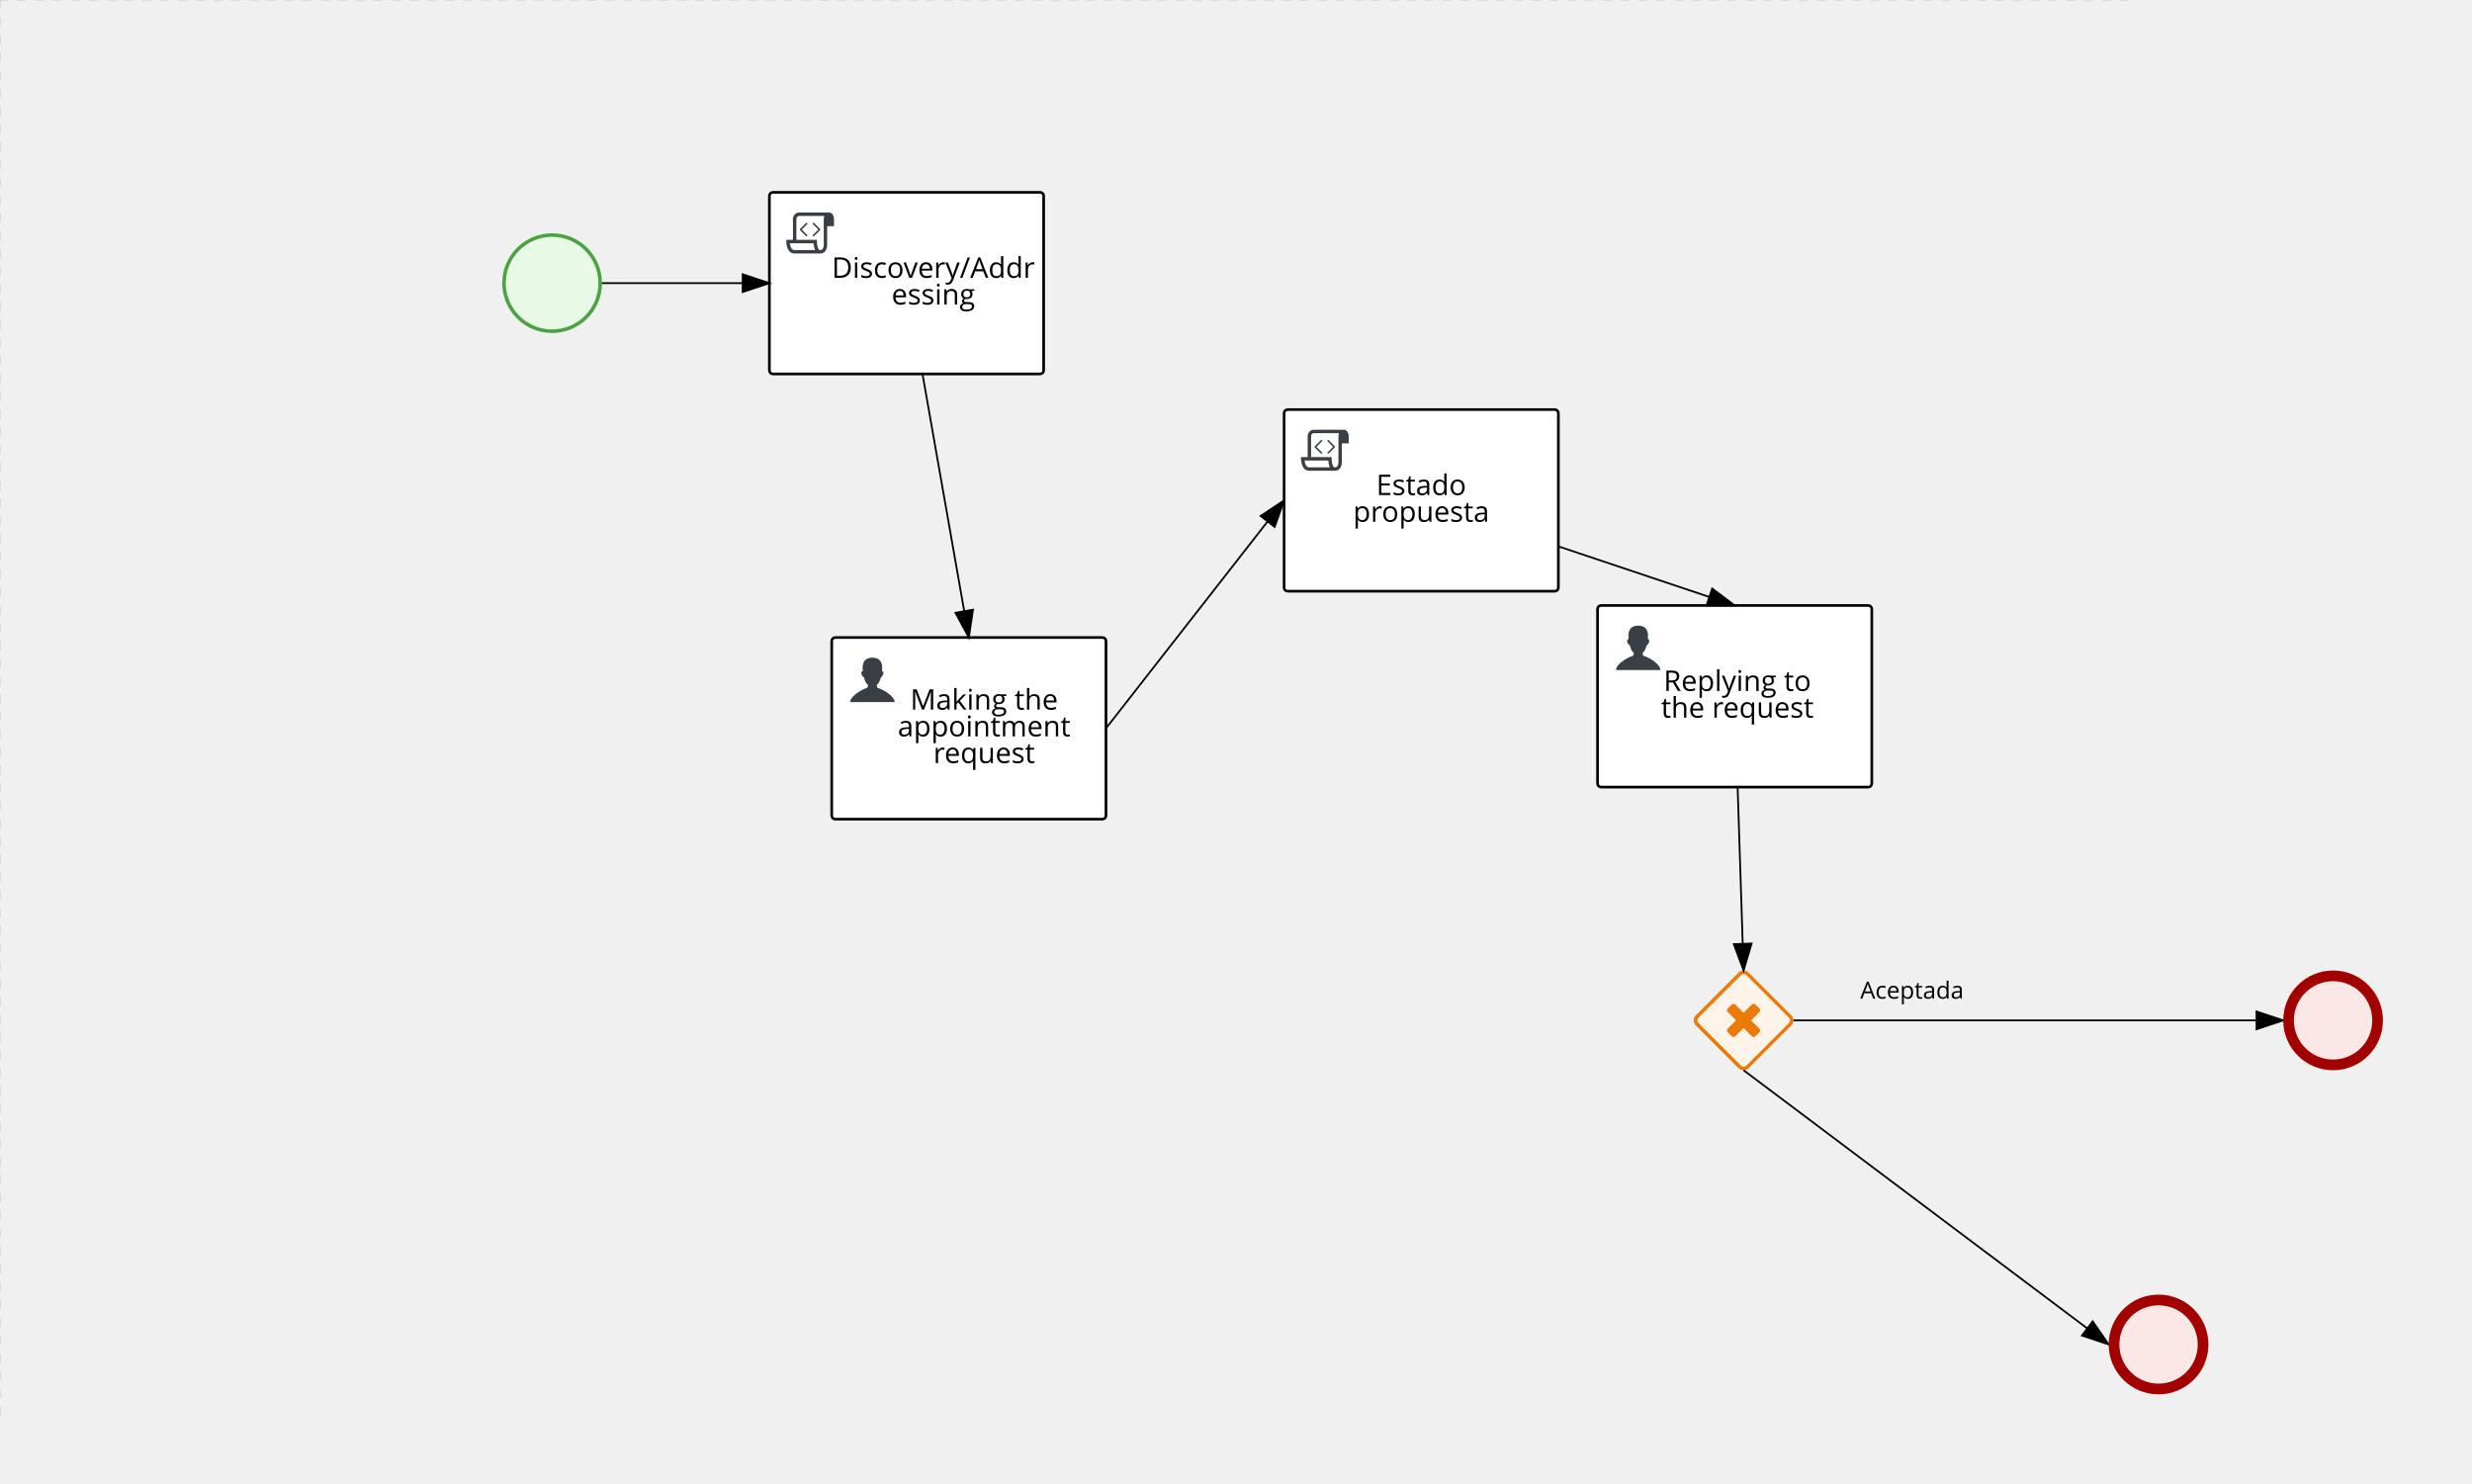
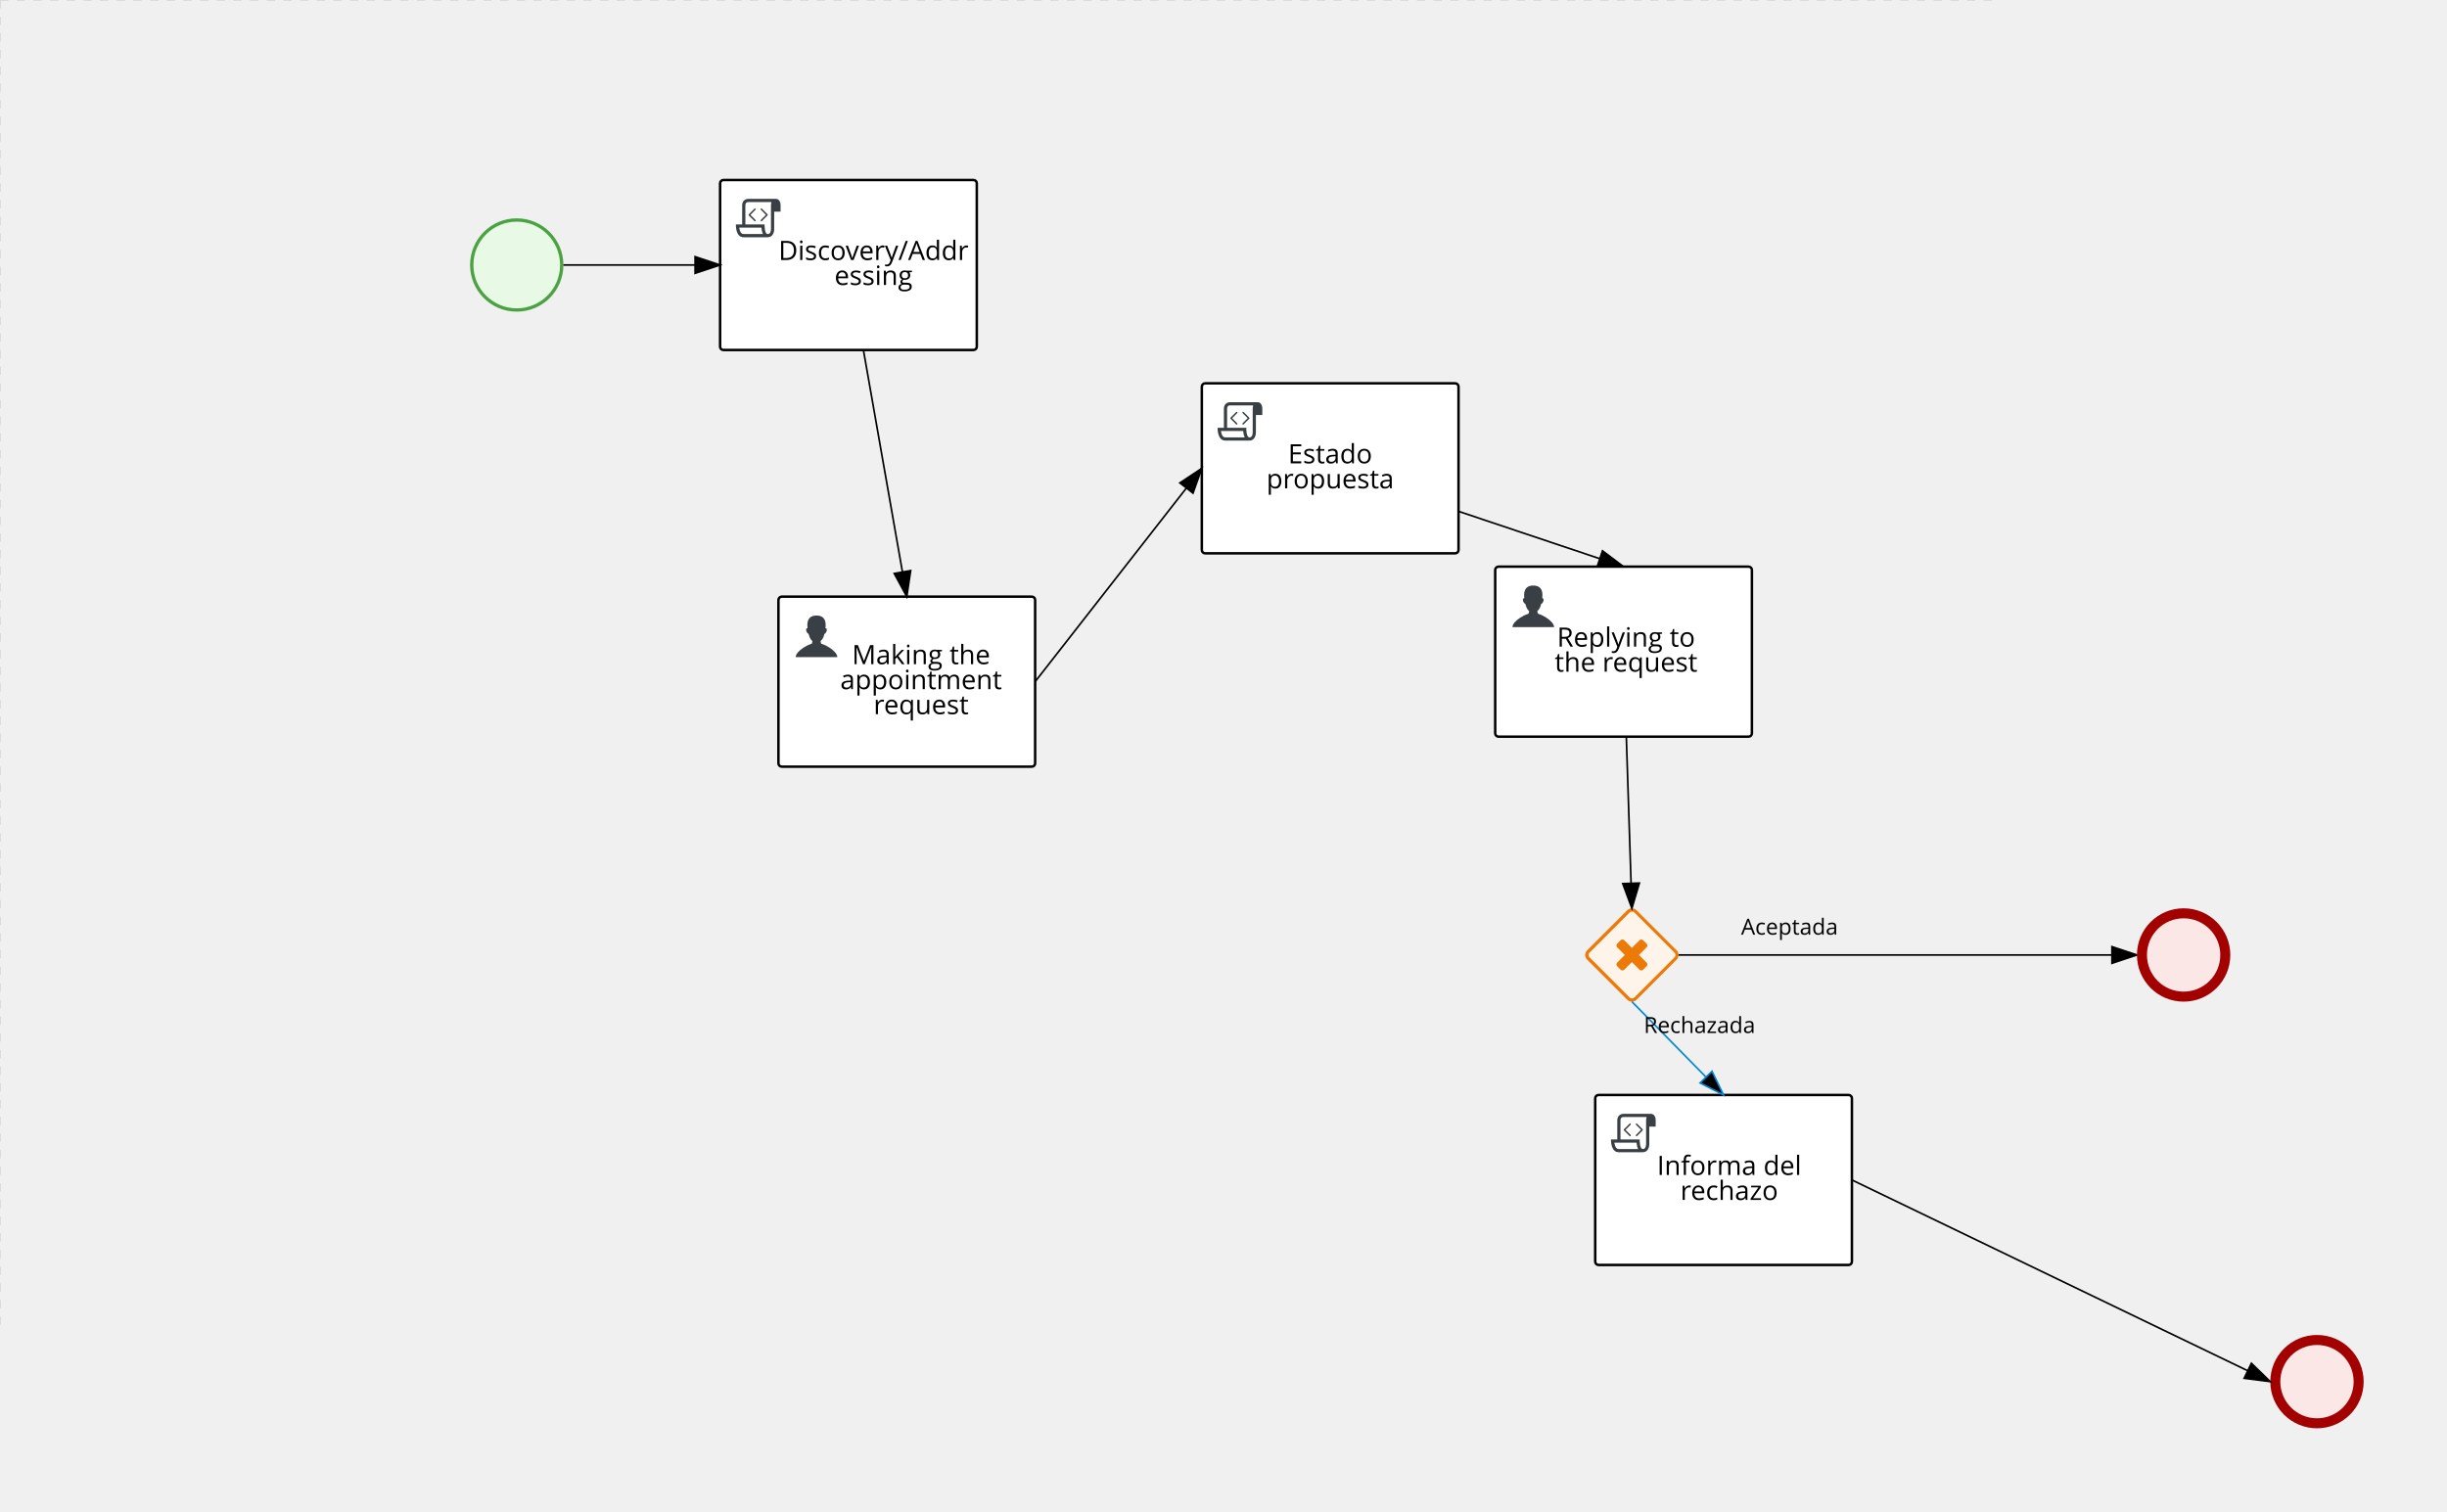
- <svg xmlns="http://www.w3.org/2000/svg" version="1.1" width="1388" height="833" viewBox="0 0 1388 833">
+ <svg xmlns="http://www.w3.org/2000/svg" version="1.1" width="1468" height="907" viewBox="0 0 1468 907">
  <defs />
  <g transform="matrix(1,0,0,1,0,0)">
    <g>
      <g>
        <g>
          <path fill="none" stroke="#d3d3d3" paint-order="fill stroke markers" d=" M 0 0 L 1200 0" stroke-miterlimit="10" stroke-opacity="0.8" stroke-dasharray="5" />
        </g>
        <g>
          <path fill="none" stroke="#d3d3d3" paint-order="fill stroke markers" d=" M 0 0 L 0 800" stroke-miterlimit="10" stroke-opacity="0.8" stroke-dasharray="5" />
        </g>
      </g>
      <g id="_40876759-2C51-41C8-91DE-8587FA0F892F" bpmn2nodeid="_40876759-2C51-41C8-91DE-8587FA0F892F" transform="matrix(1,0,0,1,432,108)">
        <g>
          <path fill="none" stroke="none" />
        </g>
        <g transform="matrix(1,0,0,1,0,0)">
          <path fill="#ffffff" stroke="none" id="_40876759-2C51-41C8-91DE-8587FA0F892F?shapeType=BACKGROUND" paint-order="stroke fill markers" d=" M 2 0 L 152 0 L 152 0 A 2 2 0 0 1 154 2 L 154 100 L 154 100 A 2 2 0 0 1 152 102 L 2 102 L 2 102 A 2 2 0 0 1 0 100 L 0 2 L 0 2 A 2 2 0 0 1 2 0 Z" />
        </g>
        <g transform="matrix(1,0,0,1,0,0)">
          <path fill="none" stroke="rgb(0,0,0)" id="_40876759-2C51-41C8-91DE-8587FA0F892F?shapeType=BORDER&amp;renderType=STROKE" paint-order="fill stroke markers" d=" M 2 0 L 152 0 L 152 0 A 2 2 0 0 1 154 2 L 154 100 L 154 100 A 2 2 0 0 1 152 102 L 2 102 L 2 102 A 2 2 0 0 1 0 100 L 0 2 L 0 2 A 2 2 0 0 1 2 0 Z" stroke-miterlimit="10" stroke-width="1.5" stroke-dasharray="" />
        </g>
        <g>
          <g transform="matrix(0.06,0,0,0.06,9.4,9.4)">
            <g transform="matrix(1,0,0,1,0,0)">
              <path fill="#393f44" stroke="none" id="_40876759-2C51-41C8-91DE-8587FA0F892F_task__A1vu__gt8k" paint-order="stroke fill markers" d=" M 0 0 M 197.3 130.2 C 194.4 127.3 189.6 127.3 186.7 130.2 L 130.2 186.7 C 127.3 189.6 127.3 194.4 130.2 197.3 L 186.7 253.8 C 188.1 255.3 190.1 256 192 256 C 193.9 256 195.9 255.3 197.3 253.7 C 200.2 250.8 200.2 246 197.3 243.1 L 146.2 192 L 197.3 140.8 C 200.2 137.9 200.2 133.1 197.3 130.2 Z" />
            </g>
            <g transform="matrix(1,0,0,1,0,0)">
              <path fill="#393f44" stroke="none" id="_40876759-2C51-41C8-91DE-8587FA0F892F_task__A1vu__eThG" paint-order="stroke fill markers" d=" M 0 0 M 261.3 130.2 C 258.4 127.3 253.6 127.3 250.7 130.2 C 247.8 133.1 247.8 137.9 250.7 140.8 L 301.8 191.9 L 250.7 243 C 247.8 245.9 247.8 250.7 250.7 253.6 C 252.1 255.3 254.1 256 256 256 C 257.9 256 259.9 255.3 261.3 253.8 L 317.8 197.3 C 320.7 194.4 320.7 189.6 317.8 186.7 L 261.3 130.2 Z" />
            </g>
            <g transform="matrix(1,0,0,1,0,0)">
              <path fill="#393f44" stroke="none" id="_40876759-2C51-41C8-91DE-8587FA0F892F_task__A1vu__e4Ve" paint-order="stroke fill markers" d=" M 0 0 M 400 32 C 400 32 152.8 32 128 32 C 62 32 64 96 64 96 L 64 288 L 1 288 C 1 288 -4 416 78 416 L 320 416 C 368 416 384 368 384 336 C 384 314.2 384 224.4 384 160 L 448 160 L 448 96 C 448 96 449 32 400 32 Z M 0 0 M 78 383.9 C 68.5 383.9 61.6 381.1 55.5 374.9 C 43.4 362.4 37.5 339.6 34.9 320 L 256.9 320 C 257.1 322.7 257.3 325.4 257.6 328.2 C 260 351.6 264.7 370.1 271.9 383.9 L 78 383.9 L 78 383.9 Z M 0 0 M 352 336 C 352 345.9 349.6 360.3 342.9 371 C 337.2 380.1 330.4 384 320 384 C 285 384 288 288 288 288 L 96 288 L 96 96 L 96 95.9 L 96 95.1 C 96 90.6 97.6 78.3 104.7 71.2 C 106.5 69.4 111.9 64 128 64 L 356.5 64 C 354.4 72.8 352.8 81.8 352.2 89.9 C 352.2 90.5 352.1 91.1 352.1 91.7 C 352.1 92 352.1 92.3 352.1 92.6 C 352 94.8 352 96 352 96 L 352 160 L 352 336 Z" />
            </g>
          </g>
        </g>
        <g transform="matrix(1,0,0,1,35,36)">
          <text fill="#000000" stroke="none" font-family="Open Sans" font-size="12pt" font-style="normal" font-weight="normal" text-decoration="normal" x="57.033" y="12" text-anchor="middle" dominant-baseline="alphabetic">Discovery/Addr</text>
          <text fill="#000000" stroke="none" font-family="Open Sans" font-size="12pt" font-style="normal" font-weight="normal" text-decoration="normal" x="57.033" y="27" text-anchor="middle" dominant-baseline="alphabetic">        essing        </text>
        </g>
      </g>
      <g id="_281B82A3-A38A-4913-8604-7D06A18196DE" bpmn2nodeid="_281B82A3-A38A-4913-8604-7D06A18196DE" transform="matrix(1,0,0,1,282,131)">
        <g>
          <path fill="none" stroke="none" />
        </g>
        <g transform="matrix(0.125,0,0,0.125,0,0)">
          <g transform="matrix(1,0,0,1,0,0)">
            <path fill="#e8fae6" stroke="none" id="_281B82A3-A38A-4913-8604-7D06A18196DE?shapeType=BACKGROUND" paint-order="stroke fill markers" d=" M 0 0 M 444 224 C 444 263.9 434.2 300.8 414.4 334.5 C 394.7 368.2 368 394.9 334.4 414.5 C 300.8 434.1 263.9 444 224 444 C 184.1 444 147.2 434.2 113.5 414.4 C 79.8 394.7 53.1 368 33.5 334.4 C 13.9 300.8 4 263.9 4 224 C 4 184.1 13.8 147.2 33.6 113.5 C 53.4 79.8 80.1 53.1 113.6 33.5 C 147.1 13.9 184.1 4 224 4 C 263.9 4 300.8 13.8 334.5 33.6 C 368.2 53.4 394.9 80.1 414.5 113.6 C 434.1 147.1 444 184.1 444 224 Z" />
          </g>
          <g>
            <g transform="matrix(1,0,0,1,0,0)">
              <g transform="matrix(1,0,0,1,0,0)">
                <path fill="rgb(74,162,65)" stroke="none" id="_281B82A3-A38A-4913-8604-7D06A18196DE?shapeType=BORDER&amp;renderType=FILL" paint-order="stroke fill markers" d=" M 0 0 M 224 0 C 100.3 0 0 100.3 0 224 C 0 347.7 100.3 448 224 448 C 347.7 448 448 347.7 448 224 C 448 100.3 347.7 0 224 0 Z M 0 0 M 224 432 C 109.1 432 16 338.9 16 224 C 16 109.1 109.1 16 224 16 C 338.9 16 432 109.1 432 224 C 432 338.9 338.9 432 224 432 Z" />
              </g>
            </g>
          </g>
        </g>
        <g transform="matrix(1,0,0,1,28,61)" />
      </g>
      <g transform="matrix(1,0,0,1,282,131)" />
      <g id="_759C481A-3B68-4253-96AD-3B109FB42F7D" bpmn2nodeid="_759C481A-3B68-4253-96AD-3B109FB42F7D">
        <g>
          <path fill="none" stroke="rgb(0,0,0)" paint-order="fill stroke markers" d=" M 338 159 L 417 159" stroke-miterlimit="10" stroke-dasharray="" />
        </g>
        <g transform="matrix(1,0,0,1,338,159)" />
        <g transform="matrix(6.123233995736766e-17,1,-1,6.123233995736766e-17,432,154)">
          <path fill="rgb(0,0,0)" stroke="rgb(0,0,0)" paint-order="fill stroke markers" d=" M 10 15 L 0 15 L 5 0 Z" stroke-miterlimit="10" stroke-dasharray="" />
        </g>
        <g transform="matrix(1,0,0,1,338,149)" />
      </g>
      <g transform="matrix(1,0,0,1,432,108)" />
      <g id="_44C17A64-D2BF-46A6-8AD4-587A98A0C904" bpmn2nodeid="_44C17A64-D2BF-46A6-8AD4-587A98A0C904" transform="matrix(1,0,0,1,897,340)">
        <g>
          <path fill="none" stroke="none" />
        </g>
        <g transform="matrix(1,0,0,1,0,0)">
          <path fill="#ffffff" stroke="none" id="_44C17A64-D2BF-46A6-8AD4-587A98A0C904?shapeType=BACKGROUND" paint-order="stroke fill markers" d=" M 2 0 L 152 0 L 152 0 A 2 2 0 0 1 154 2 L 154 100 L 154 100 A 2 2 0 0 1 152 102 L 2 102 L 2 102 A 2 2 0 0 1 0 100 L 0 2 L 0 2 A 2 2 0 0 1 2 0 Z" />
        </g>
        <g transform="matrix(1,0,0,1,0,0)">
          <path fill="none" stroke="rgb(0,0,0)" id="_44C17A64-D2BF-46A6-8AD4-587A98A0C904?shapeType=BORDER&amp;renderType=STROKE" paint-order="fill stroke markers" d=" M 2 0 L 152 0 L 152 0 A 2 2 0 0 1 154 2 L 154 100 L 154 100 A 2 2 0 0 1 152 102 L 2 102 L 2 102 A 2 2 0 0 1 0 100 L 0 2 L 0 2 A 2 2 0 0 1 2 0 Z" stroke-miterlimit="10" stroke-width="1.5" stroke-dasharray="" />
        </g>
        <g>
          <g transform="matrix(0.06,0,0,0.06,9.4,9.4)">
            <g transform="matrix(1,0,0,1,0,0)">
              <path fill="#393f44" stroke="none" id="_44C17A64-D2BF-46A6-8AD4-587A98A0C904_task__GyKt__MjBj" paint-order="stroke fill markers" d=" M 0 0 M 16 445.21 C 16 440.869 18.784 431.129 22.001 424.217 C 35.768 394.64 77.283 359.28 129 333.084 C 144.516 325.224 157.347 319.964 167.807 317.174 C 171.932 316.074 175.729 314.414 176.525 313.363 C 178.894 310.234 180.914 302.908 181.727 294.5 L 182.5 286.5 L 178.507 283.455 C 166.303 274.146 154.284 251.678 148.04 226.5 C 145.611 216.707 145.056 215.462 142.984 215.158 C 141.703 214.97 138.083 212.243 134.939 209.099 C 123.233 197.393 116.891 177.376 121.44 166.49 C 123.002 162.751 128.155 159.01 131.75 159.004 C 134.448 159 134.471 158.603 132.914 138.788 C 130.927 113.496 134.279 92.265 143.132 74.076 C 152.232 55.38 167.569 42.882 189.049 36.66 C 210.203 30.532 237.797 30.532 258.951 36.66 C 300.042 48.563 318.958 83.806 314.955 141 C 314.32 150.075 313.624 157.788 313.409 158.14 C 313.194 158.493 314.575 159.073 316.479 159.43 C 328.929 161.766 330.986 177.018 321.496 196.621 C 316.903 206.109 309.357 214.508 304.817 215.185 C 303.023 215.453 302.293 217.146 299.943 226.5 C 296.659 239.567 294.474 245.305 287.948 257.995 C 282.491 268.606 273.035 281.109 268.108 284.229 L 264.871 286.278 L 265.518 292.889 C 266.345 301.33 268.639 309.871 270.877 312.837 C 272.067 314.415 275.002 315.79 280.063 317.139 C 291.069 320.075 303.617 325.274 321 334.102 C 369.815 358.891 410.848 393.758 425.032 422.5 C 429.07 430.682 432 440.232 432 445.21 L 432 448 L 224 448 L 16 448 L 16 445.21 Z" />
            </g>
          </g>
        </g>
        <g transform="matrix(1,0,0,1,4.04,13.68)">
          <g transform="matrix(0.04,0,0,0.04,63.36,69.12)">
            <g transform="matrix(1,0,0,1,0,0)">
              <path fill="none" stroke="none" />
            </g>
            <g transform="matrix(1,0,0,1,0,0)">
              <path fill="none" stroke="none" />
            </g>
          </g>
        </g>
        <g transform="matrix(1,0,0,1,35,36)">
          <text fill="#000000" stroke="none" font-family="Open Sans" font-size="12pt" font-style="normal" font-weight="normal" text-decoration="normal" x="43.517" y="12" text-anchor="middle" dominant-baseline="alphabetic">Replying to </text>
          <text fill="#000000" stroke="none" font-family="Open Sans" font-size="12pt" font-style="normal" font-weight="normal" text-decoration="normal" x="43.517" y="27" text-anchor="middle" dominant-baseline="alphabetic">the request</text>
        </g>
      </g>
      <g transform="matrix(1,0,0,1,897,340)" />
      <g id="_498C68AD-519D-4638-A19D-1B87CA6771FC" bpmn2nodeid="_498C68AD-519D-4638-A19D-1B87CA6771FC" transform="matrix(1,0,0,1,951,545)">
        <g>
          <path fill="none" stroke="none" />
        </g>
        <g transform="matrix(0.125,0,0,0.125,0,0)">
          <g transform="matrix(1,0,0,1,0,0)">
            <path fill="#fef4ea" stroke="none" id="_498C68AD-519D-4638-A19D-1B87CA6771FC?shapeType=BACKGROUND" paint-order="stroke fill markers" d=" M 0 0 M 224.4 4.3 C 216.4 4.3 208.4 7.3 202.3 13.4 L 13.5 202.2 C 1.3 214.4 1.3 234.2 13.5 246.4 L 202.2 435.1 C 208.3 441.2 216.4 444.2 224.3 444.2 C 232.2 444.2 240.3 441.2 246.4 435.1 L 435.1 246.4 C 447.3 234.2 447.3 214.4 435.1 202.2 L 246.5 13.4 C 240.4 7.3 232.4 4.3 224.4 4.3 L 224.4 4.3 Z" />
          </g>
          <g>
            <g transform="matrix(1,0,0,1,0,0)">
              <g transform="matrix(1,0,0,1,0,0)">
                <path fill="rgb(236,122,8)" stroke="none" id="_498C68AD-519D-4638-A19D-1B87CA6771FC?shapeType=BORDER&amp;renderType=FILL" paint-order="stroke fill markers" d=" M 0 0 M 20.8 212.7 L 213.3 20.2 C 219.6 13.9 229.7 13.9 235.9 20.2 L 428.4 212.7 C 434.7 219 434.7 229.1 428.4 235.3 L 235.9 427.8 C 229.6 434.1 219.5 434.1 213.3 427.8 L 20.8 235.3 C 14.5 229.1 14.5 218.9 20.8 212.7 L 20.8 212.7 Z M 0 0 M 0 224 C 0 232.1 3.1 240.3 9.3 246.5 L 201.5 438.7 C 213.9 451.1 234.1 451.1 246.5 438.7 L 438.7 246.5 C 444.9 240.3 448 232.1 448 224 C 448 215.9 444.9 207.7 438.7 201.5 L 246.5 9.3 C 234.1 -3.1 213.9 -3.1 201.5 9.3 L 9.3 201.5 C 3.1 207.7 0 215.9 0 224 L 0 224 Z" />
              </g>
            </g>
          </g>
          <g>
            <g transform="matrix(1,0,0,1,0,0)">
              <g transform="matrix(1,0,0,1,0,0)">
                <path fill="#ec7a08" stroke="none" id="_498C68AD-519D-4638-A19D-1B87CA6771FC_exclusive" paint-order="stroke fill markers" d=" M 0 0 M 298.2 269.2 C 298.2 272.6 297.1 275.3 294.7 277.7 L 277.7 294.7 C 275.3 297.1 272.6 298.2 269.2 298.2 C 265.8 298.2 263.1 297.1 260.7 294.7 L 224 258 L 187.2 294.8 C 184.8 297.2 182.1 298.3 178.7 298.3 C 175.3 298.3 172.6 297.2 170.2 294.8 L 153.2 277.8 C 150.8 275.4 149.7 272.7 149.7 269.3 C 149.7 265.9 150.8 263.2 153.2 260.8 L 190 224 L 153.2 187.2 C 150.8 184.8 149.7 182 149.7 178.7 C 149.7 175.3 150.8 172.5 153.2 170.2 L 170.2 153.2 C 172.6 150.8 175.3 149.7 178.7 149.7 C 182.1 149.7 184.8 150.8 187.2 153.2 L 224 190 L 260.8 153.2 C 263.2 150.8 265.9 149.7 269.3 149.7 C 272.7 149.7 275.4 150.8 277.8 153.2 L 294.8 170.2 C 297.2 172.5 298.3 175.3 298.3 178.7 C 298.3 182 297.2 184.8 294.8 187.2 L 258 224 L 294.8 260.8 C 297.1 263.1 298.2 265.9 298.2 269.2 Z" />
              </g>
            </g>
          </g>
        </g>
        <g transform="matrix(1,0,0,1,28,61)" />
      </g>
      <g transform="matrix(1,0,0,1,951,545)" />
      <g id="_7BC58B9B-B919-405C-B5CE-032796BAAA68" bpmn2nodeid="_7BC58B9B-B919-405C-B5CE-032796BAAA68">
        <g>
          <path fill="none" stroke="rgb(0,0,0)" paint-order="fill stroke markers" d=" M 975.656 442 L 978.513 530.008" stroke-miterlimit="10" stroke-dasharray="" />
        </g>
        <g transform="matrix(1,0,0,1,975.6558,442)" />
        <g transform="matrix(-0.9994733,0.03245043,-0.03245043,-0.9994733,983.9974,544.8377)">
          <path fill="rgb(0,0,0)" stroke="rgb(0,0,0)" paint-order="fill stroke markers" d=" M 10 15 L 0 15 L 5 0 Z" stroke-miterlimit="10" stroke-dasharray="" />
        </g>
        <g transform="matrix(1,0,0,1,985.6506,493.1755)" />
      </g>
      <g id="_8E0A3A3E-70C0-494D-B4A0-2E43B278EB4A" bpmn2nodeid="_8E0A3A3E-70C0-494D-B4A0-2E43B278EB4A">
        <g>
          <path fill="none" stroke="rgb(0,0,0)" paint-order="fill stroke markers" d=" M 1007 573 L 1267 573" stroke-miterlimit="10" stroke-dasharray="" />
        </g>
        <g transform="matrix(1,0,0,1,1007,573)" />
        <g transform="matrix(6.123233995736766e-17,1,-1,6.123233995736766e-17,1282,568)">
          <path fill="rgb(0,0,0)" stroke="rgb(0,0,0)" paint-order="fill stroke markers" d=" M 10 15 L 0 15 L 5 0 Z" stroke-miterlimit="10" stroke-dasharray="" />
        </g>
        <g transform="matrix(1,0,0,1,1044.5,552)">
          <text fill="#000000" stroke="none" font-family="Open Sans" font-size="10pt" font-style="normal" font-weight="normal" text-decoration="normal" x="0" y="8.8" text-anchor="start" dominant-baseline="alphabetic">Aceptada                                         </text>
        </g>
      </g>
      <g id="_22DE93A3-115C-45EE-955B-46044AC717DB" bpmn2nodeid="_22DE93A3-115C-45EE-955B-46044AC717DB" transform="matrix(1,0,0,1,1282,545)">
        <g>
          <path fill="none" stroke="none" />
        </g>
        <g transform="matrix(0.125,0,0,0.125,0,0)">
          <g transform="matrix(1,0,0,1,0,0)">
            <path fill="#fce7e7" stroke="none" id="_22DE93A3-115C-45EE-955B-46044AC717DB?shapeType=BACKGROUND" paint-order="stroke fill markers" d=" M 0 0 M 444 224 C 444 263.9 434.2 300.8 414.4 334.5 C 394.7 368.2 368 394.9 334.4 414.5 C 300.8 434.1 263.9 444 224 444 C 184.1 444 147.2 434.2 113.5 414.4 C 79.8 394.7 53.1 368 33.5 334.4 C 13.9 300.8 4 263.9 4 224 C 4 184.1 13.8 147.2 33.6 113.5 C 53.4 79.8 80.1 53.1 113.6 33.5 C 147.1 13.9 184.1 4 224 4 C 263.9 4 300.8 13.8 334.5 33.6 C 368.2 53.4 394.9 80.1 414.5 113.6 C 434.1 147.1 444 184.1 444 224 Z" />
          </g>
          <g>
            <g transform="matrix(1,0,0,1,0,0)">
              <g transform="matrix(1,0,0,1,0,0)">
                <path fill="rgb(163,0,0)" stroke="none" id="_22DE93A3-115C-45EE-955B-46044AC717DB?shapeType=BORDER&amp;renderType=FILL" paint-order="stroke fill markers" d=" M 0 0 M 224 0 C 100.3 0 0 100.3 0 224 C 0 347.7 100.3 448 224 448 C 347.7 448 448 347.7 448 224 C 448 100.3 347.7 0 224 0 Z M 0 0 M 224 400 C 126.8 400 48 321.2 48 224 C 48 126.8 126.8 48 224 48 C 321.2 48 400 126.8 400 224 C 400 321.2 321.2 400 224 400 Z" />
              </g>
            </g>
          </g>
        </g>
        <g transform="matrix(1,0,0,1,28,61)" />
      </g>
      <g transform="matrix(1,0,0,1,1282,545)" />
      <g id="_7BCFC2A9-1A54-43FA-8397-656894738DE8" bpmn2nodeid="_7BCFC2A9-1A54-43FA-8397-656894738DE8" transform="matrix(1,0,0,1,721,230)">
        <g>
          <path fill="none" stroke="none" />
        </g>
        <g transform="matrix(1,0,0,1,0,0)">
          <path fill="#ffffff" stroke="none" id="_7BCFC2A9-1A54-43FA-8397-656894738DE8?shapeType=BACKGROUND" paint-order="stroke fill markers" d=" M 2 0 L 152 0 L 152 0 A 2 2 0 0 1 154 2 L 154 100 L 154 100 A 2 2 0 0 1 152 102 L 2 102 L 2 102 A 2 2 0 0 1 0 100 L 0 2 L 0 2 A 2 2 0 0 1 2 0 Z" />
        </g>
        <g transform="matrix(1,0,0,1,0,0)">
          <path fill="none" stroke="rgb(0,0,0)" id="_7BCFC2A9-1A54-43FA-8397-656894738DE8?shapeType=BORDER&amp;renderType=STROKE" paint-order="fill stroke markers" d=" M 2 0 L 152 0 L 152 0 A 2 2 0 0 1 154 2 L 154 100 L 154 100 A 2 2 0 0 1 152 102 L 2 102 L 2 102 A 2 2 0 0 1 0 100 L 0 2 L 0 2 A 2 2 0 0 1 2 0 Z" stroke-miterlimit="10" stroke-width="1.5" stroke-dasharray="" />
        </g>
        <g>
          <g transform="matrix(0.06,0,0,0.06,9.4,9.4)">
            <g transform="matrix(1,0,0,1,0,0)">
              <path fill="#393f44" stroke="none" id="_7BCFC2A9-1A54-43FA-8397-656894738DE8_task__A1vu__gt8k" paint-order="stroke fill markers" d=" M 0 0 M 197.3 130.2 C 194.4 127.3 189.6 127.3 186.7 130.2 L 130.2 186.7 C 127.3 189.6 127.3 194.4 130.2 197.3 L 186.7 253.8 C 188.1 255.3 190.1 256 192 256 C 193.9 256 195.9 255.3 197.3 253.7 C 200.2 250.8 200.2 246 197.3 243.1 L 146.2 192 L 197.3 140.8 C 200.2 137.9 200.2 133.1 197.3 130.2 Z" />
            </g>
            <g transform="matrix(1,0,0,1,0,0)">
              <path fill="#393f44" stroke="none" id="_7BCFC2A9-1A54-43FA-8397-656894738DE8_task__A1vu__eThG" paint-order="stroke fill markers" d=" M 0 0 M 261.3 130.2 C 258.4 127.3 253.6 127.3 250.7 130.2 C 247.8 133.1 247.8 137.9 250.7 140.8 L 301.8 191.9 L 250.7 243 C 247.8 245.9 247.8 250.7 250.7 253.6 C 252.1 255.3 254.1 256 256 256 C 257.9 256 259.9 255.3 261.3 253.8 L 317.8 197.3 C 320.7 194.4 320.7 189.6 317.8 186.7 L 261.3 130.2 Z" />
            </g>
            <g transform="matrix(1,0,0,1,0,0)">
              <path fill="#393f44" stroke="none" id="_7BCFC2A9-1A54-43FA-8397-656894738DE8_task__A1vu__e4Ve" paint-order="stroke fill markers" d=" M 0 0 M 400 32 C 400 32 152.8 32 128 32 C 62 32 64 96 64 96 L 64 288 L 1 288 C 1 288 -4 416 78 416 L 320 416 C 368 416 384 368 384 336 C 384 314.2 384 224.4 384 160 L 448 160 L 448 96 C 448 96 449 32 400 32 Z M 0 0 M 78 383.9 C 68.5 383.9 61.6 381.1 55.5 374.9 C 43.4 362.4 37.5 339.6 34.9 320 L 256.9 320 C 257.1 322.7 257.3 325.4 257.6 328.2 C 260 351.6 264.7 370.1 271.9 383.9 L 78 383.9 L 78 383.9 Z M 0 0 M 352 336 C 352 345.9 349.6 360.3 342.9 371 C 337.2 380.1 330.4 384 320 384 C 285 384 288 288 288 288 L 96 288 L 96 96 L 96 95.9 L 96 95.1 C 96 90.6 97.6 78.3 104.7 71.2 C 106.5 69.4 111.9 64 128 64 L 356.5 64 C 354.4 72.8 352.8 81.8 352.2 89.9 C 352.2 90.5 352.1 91.1 352.1 91.7 C 352.1 92 352.1 92.3 352.1 92.6 C 352 94.8 352 96 352 96 L 352 160 L 352 336 Z" />
            </g>
          </g>
        </g>
        <g transform="matrix(1,0,0,1,38.76667,36)">
          <text fill="#000000" stroke="none" font-family="Open Sans" font-size="12pt" font-style="normal" font-weight="normal" text-decoration="normal" x="38.233" y="12" text-anchor="middle" dominant-baseline="alphabetic">  Estado    </text>
          <text fill="#000000" stroke="none" font-family="Open Sans" font-size="12pt" font-style="normal" font-weight="normal" text-decoration="normal" x="38.233" y="27" text-anchor="middle" dominant-baseline="alphabetic">propuesta</text>
        </g>
      </g>
      <g transform="matrix(1,0,0,1,721,230)" />
      <g id="_8E54168A-ADB4-4689-8588-C619BB331FB1" bpmn2nodeid="_8E54168A-ADB4-4689-8588-C619BB331FB1">
        <g>
          <path fill="none" stroke="rgb(0,0,0)" paint-order="fill stroke markers" d=" M 875 306.812 L 959.778 335.232" stroke-miterlimit="10" stroke-dasharray="" />
        </g>
        <g transform="matrix(1,0,0,1,875,306.8125)" />
        <g transform="matrix(-0.3178435,0.9481432,-0.9481432,-0.3178435,975.5892,335.2593)">
          <path fill="rgb(0,0,0)" stroke="rgb(0,0,0)" paint-order="fill stroke markers" d=" M 10 15 L 0 15 L 5 0 Z" stroke-miterlimit="10" stroke-dasharray="" />
        </g>
        <g transform="matrix(1,0,0,1,878.1784,313.9248)" />
      </g>
-       <g id="_93DE6D82-F959-4CB7-8F07-93E4C5192DD6" bpmn2nodeid="_93DE6D82-F959-4CB7-8F07-93E4C5192DD6">
-         <g>
-           <path fill="none" stroke="rgb(0,0,0)" paint-order="fill stroke markers" d=" M 979 601 L 1172.007 745.991" stroke-miterlimit="10" stroke-dasharray="" />
-         </g>
-         <g transform="matrix(1,0,0,1,979,601)" />
-         <g transform="matrix(-0.6006238,0.7995317,-0.7995317,-0.6006238,1187.003,751.0023)">
-           <path fill="rgb(0,0,0)" stroke="rgb(0,0,0)" paint-order="fill stroke markers" d=" M 10 15 L 0 15 L 5 0 Z" stroke-miterlimit="10" stroke-dasharray="" />
-         </g>
-         <g transform="matrix(1,0,0,1,1007.553,670.0047)" />
-       </g>
-       <g id="_A21F6E08-E199-4A8A-8AE8-55F35B5D1A63" bpmn2nodeid="_A21F6E08-E199-4A8A-8AE8-55F35B5D1A63" transform="matrix(1,0,0,1,1184,727)">
-         <g>
-           <path fill="none" stroke="none" />
-         </g>
-         <g transform="matrix(0.125,0,0,0.125,0,0)">
-           <g transform="matrix(1,0,0,1,0,0)">
-             <path fill="#fce7e7" stroke="none" id="_A21F6E08-E199-4A8A-8AE8-55F35B5D1A63?shapeType=BACKGROUND" paint-order="stroke fill markers" d=" M 0 0 M 444 224 C 444 263.9 434.2 300.8 414.4 334.5 C 394.7 368.2 368 394.9 334.4 414.5 C 300.8 434.1 263.9 444 224 444 C 184.1 444 147.2 434.2 113.5 414.4 C 79.8 394.7 53.1 368 33.5 334.4 C 13.9 300.8 4 263.9 4 224 C 4 184.1 13.8 147.2 33.6 113.5 C 53.4 79.8 80.1 53.1 113.6 33.5 C 147.1 13.9 184.1 4 224 4 C 263.9 4 300.8 13.8 334.5 33.6 C 368.2 53.4 394.9 80.1 414.5 113.6 C 434.1 147.1 444 184.1 444 224 Z" />
-           </g>
-           <g>
-             <g transform="matrix(1,0,0,1,0,0)">
-               <g transform="matrix(1,0,0,1,0,0)">
-                 <path fill="rgb(163,0,0)" stroke="none" id="_A21F6E08-E199-4A8A-8AE8-55F35B5D1A63?shapeType=BORDER&amp;renderType=FILL" paint-order="stroke fill markers" d=" M 0 0 M 224 0 C 100.3 0 0 100.3 0 224 C 0 347.7 100.3 448 224 448 C 347.7 448 448 347.7 448 224 C 448 100.3 347.7 0 224 0 Z M 0 0 M 224 400 C 126.8 400 48 321.2 48 224 C 48 126.8 126.8 48 224 48 C 321.2 48 400 126.8 400 224 C 400 321.2 321.2 400 224 400 Z" />
-               </g>
-             </g>
-           </g>
-         </g>
-         <g transform="matrix(1,0,0,1,28,61)" />
-       </g>
-       <g transform="matrix(1,0,0,1,1184,727)" />
      <g id="_9918B064-8BA8-476F-A027-656DDC8FB925" bpmn2nodeid="_9918B064-8BA8-476F-A027-656DDC8FB925" transform="matrix(1,0,0,1,467,358)">
        <g>
          <path fill="none" stroke="none" />
        </g>
        <g transform="matrix(1,0,0,1,0,0)">
          <path fill="#ffffff" stroke="none" id="_9918B064-8BA8-476F-A027-656DDC8FB925?shapeType=BACKGROUND" paint-order="stroke fill markers" d=" M 2 0 L 152 0 L 152 0 A 2 2 0 0 1 154 2 L 154 100 L 154 100 A 2 2 0 0 1 152 102 L 2 102 L 2 102 A 2 2 0 0 1 0 100 L 0 2 L 0 2 A 2 2 0 0 1 2 0 Z" />
        </g>
        <g transform="matrix(1,0,0,1,0,0)">
          <path fill="none" stroke="rgb(0,0,0)" id="_9918B064-8BA8-476F-A027-656DDC8FB925?shapeType=BORDER&amp;renderType=STROKE" paint-order="fill stroke markers" d=" M 2 0 L 152 0 L 152 0 A 2 2 0 0 1 154 2 L 154 100 L 154 100 A 2 2 0 0 1 152 102 L 2 102 L 2 102 A 2 2 0 0 1 0 100 L 0 2 L 0 2 A 2 2 0 0 1 2 0 Z" stroke-miterlimit="10" stroke-width="1.5" stroke-dasharray="" />
        </g>
        <g>
          <g transform="matrix(0.06,0,0,0.06,9.4,9.4)">
            <g transform="matrix(1,0,0,1,0,0)">
              <path fill="#393f44" stroke="none" id="_9918B064-8BA8-476F-A027-656DDC8FB925_task__GyKt__MjBj" paint-order="stroke fill markers" d=" M 0 0 M 16 445.21 C 16 440.869 18.784 431.129 22.001 424.217 C 35.768 394.64 77.283 359.28 129 333.084 C 144.516 325.224 157.347 319.964 167.807 317.174 C 171.932 316.074 175.729 314.414 176.525 313.363 C 178.894 310.234 180.914 302.908 181.727 294.5 L 182.5 286.5 L 178.507 283.455 C 166.303 274.146 154.284 251.678 148.04 226.5 C 145.611 216.707 145.056 215.462 142.984 215.158 C 141.703 214.97 138.083 212.243 134.939 209.099 C 123.233 197.393 116.891 177.376 121.44 166.49 C 123.002 162.751 128.155 159.01 131.75 159.004 C 134.448 159 134.471 158.603 132.914 138.788 C 130.927 113.496 134.279 92.265 143.132 74.076 C 152.232 55.38 167.569 42.882 189.049 36.66 C 210.203 30.532 237.797 30.532 258.951 36.66 C 300.042 48.563 318.958 83.806 314.955 141 C 314.32 150.075 313.624 157.788 313.409 158.14 C 313.194 158.493 314.575 159.073 316.479 159.43 C 328.929 161.766 330.986 177.018 321.496 196.621 C 316.903 206.109 309.357 214.508 304.817 215.185 C 303.023 215.453 302.293 217.146 299.943 226.5 C 296.659 239.567 294.474 245.305 287.948 257.995 C 282.491 268.606 273.035 281.109 268.108 284.229 L 264.871 286.278 L 265.518 292.889 C 266.345 301.33 268.639 309.871 270.877 312.837 C 272.067 314.415 275.002 315.79 280.063 317.139 C 291.069 320.075 303.617 325.274 321 334.102 C 369.815 358.891 410.848 393.758 425.032 422.5 C 429.07 430.682 432 440.232 432 445.21 L 432 448 L 224 448 L 16 448 L 16 445.21 Z" />
            </g>
          </g>
        </g>
        <g transform="matrix(1,0,0,1,4.04,13.68)">
          <g transform="matrix(0.04,0,0,0.04,63.36,69.12)">
            <g transform="matrix(1,0,0,1,0,0)">
              <path fill="none" stroke="none" />
            </g>
            <g transform="matrix(1,0,0,1,0,0)">
              <path fill="none" stroke="none" />
            </g>
          </g>
        </g>
        <g transform="matrix(1,0,0,1,35,28.5)">
          <text fill="#000000" stroke="none" font-family="Open Sans" font-size="12pt" font-style="normal" font-weight="normal" text-decoration="normal" x="50.583" y="12" text-anchor="middle" dominant-baseline="alphabetic"> Making the   </text>
          <text fill="#000000" stroke="none" font-family="Open Sans" font-size="12pt" font-style="normal" font-weight="normal" text-decoration="normal" x="50.583" y="27" text-anchor="middle" dominant-baseline="alphabetic">appointment </text>
          <text fill="#000000" stroke="none" font-family="Open Sans" font-size="12pt" font-style="normal" font-weight="normal" text-decoration="normal" x="50.583" y="42" text-anchor="middle" dominant-baseline="alphabetic">     request      </text>
        </g>
      </g>
      <g id="_1EA27EA0-0FA5-41A3-ABB9-59C1934CA43A" bpmn2nodeid="_1EA27EA0-0FA5-41A3-ABB9-59C1934CA43A">
        <g>
          <path fill="none" stroke="rgb(0,0,0)" paint-order="fill stroke markers" d=" M 517.97 210 L 541.402 343.227" stroke-miterlimit="10" stroke-dasharray="" />
        </g>
        <g transform="matrix(1,0,0,1,517.9698,210)" />
        <g transform="matrix(-0.984883,0.1732206,-0.1732206,-0.984883,548.9244,357.1339)">
          <path fill="rgb(0,0,0)" stroke="rgb(0,0,0)" paint-order="fill stroke markers" d=" M 10 15 L 0 15 L 5 0 Z" stroke-miterlimit="10" stroke-dasharray="" />
        </g>
        <g transform="matrix(1,0,0,1,527.8187,282.2678)" />
      </g>
      <g id="_2766CB00-2A75-4E5C-B370-320038DD7C60" bpmn2nodeid="_2766CB00-2A75-4E5C-B370-320038DD7C60">
        <g>
          <path fill="none" stroke="rgb(0,0,0)" paint-order="fill stroke markers" d=" M 621 409 L 711.765 292.82" stroke-miterlimit="10" stroke-dasharray="" />
        </g>
        <g transform="matrix(1,0,0,1,621,409)" />
        <g transform="matrix(0.7880244,0.615644,-0.615644,0.7880244,717.0599,277.9218)">
          <path fill="rgb(0,0,0)" stroke="rgb(0,0,0)" paint-order="fill stroke markers" d=" M 10 15 L 0 15 L 5 0 Z" stroke-miterlimit="10" stroke-dasharray="" />
        </g>
        <g transform="matrix(1,0,0,1,628.8802,338.8436)" />
      </g>
      <g transform="matrix(1,0,0,1,467,358)" />
+       <g id="_78ABE1E8-BC97-410F-815B-384E759EACEE" bpmn2nodeid="_78ABE1E8-BC97-410F-815B-384E759EACEE" transform="matrix(1,0,0,1,957,657)">
+         <g>
+           <path fill="none" stroke="none" />
+         </g>
+         <g transform="matrix(1,0,0,1,0,0)">
+           <path fill="#ffffff" stroke="none" id="_78ABE1E8-BC97-410F-815B-384E759EACEE?shapeType=BACKGROUND" paint-order="stroke fill markers" d=" M 2 0 L 152 0 L 152 0 A 2 2 0 0 1 154 2 L 154 100 L 154 100 A 2 2 0 0 1 152 102 L 2 102 L 2 102 A 2 2 0 0 1 0 100 L 0 2 L 0 2 A 2 2 0 0 1 2 0 Z" />
+         </g>
+         <g transform="matrix(1,0,0,1,0,0)">
+           <path fill="none" stroke="rgb(0,0,0)" id="_78ABE1E8-BC97-410F-815B-384E759EACEE?shapeType=BORDER&amp;renderType=STROKE" paint-order="fill stroke markers" d=" M 2 0 L 152 0 L 152 0 A 2 2 0 0 1 154 2 L 154 100 L 154 100 A 2 2 0 0 1 152 102 L 2 102 L 2 102 A 2 2 0 0 1 0 100 L 0 2 L 0 2 A 2 2 0 0 1 2 0 Z" stroke-miterlimit="10" stroke-width="1.5" stroke-dasharray="" />
+         </g>
+         <g>
+           <g transform="matrix(0.06,0,0,0.06,9.4,9.4)">
+             <g transform="matrix(1,0,0,1,0,0)">
+               <path fill="#393f44" stroke="none" id="_78ABE1E8-BC97-410F-815B-384E759EACEE_task__A1vu__gt8k" paint-order="stroke fill markers" d=" M 0 0 M 197.3 130.2 C 194.4 127.3 189.6 127.3 186.7 130.2 L 130.2 186.7 C 127.3 189.6 127.3 194.4 130.2 197.3 L 186.7 253.8 C 188.1 255.3 190.1 256 192 256 C 193.9 256 195.9 255.3 197.3 253.7 C 200.2 250.8 200.2 246 197.3 243.1 L 146.2 192 L 197.3 140.8 C 200.2 137.9 200.2 133.1 197.3 130.2 Z" />
+             </g>
+             <g transform="matrix(1,0,0,1,0,0)">
+               <path fill="#393f44" stroke="none" id="_78ABE1E8-BC97-410F-815B-384E759EACEE_task__A1vu__eThG" paint-order="stroke fill markers" d=" M 0 0 M 261.3 130.2 C 258.4 127.3 253.6 127.3 250.7 130.2 C 247.8 133.1 247.8 137.9 250.7 140.8 L 301.8 191.9 L 250.7 243 C 247.8 245.9 247.8 250.7 250.7 253.6 C 252.1 255.3 254.1 256 256 256 C 257.9 256 259.9 255.3 261.3 253.8 L 317.8 197.3 C 320.7 194.4 320.7 189.6 317.8 186.7 L 261.3 130.2 Z" />
+             </g>
+             <g transform="matrix(1,0,0,1,0,0)">
+               <path fill="#393f44" stroke="none" id="_78ABE1E8-BC97-410F-815B-384E759EACEE_task__A1vu__e4Ve" paint-order="stroke fill markers" d=" M 0 0 M 400 32 C 400 32 152.8 32 128 32 C 62 32 64 96 64 96 L 64 288 L 1 288 C 1 288 -4 416 78 416 L 320 416 C 368 416 384 368 384 336 C 384 314.2 384 224.4 384 160 L 448 160 L 448 96 C 448 96 449 32 400 32 Z M 0 0 M 78 383.9 C 68.5 383.9 61.6 381.1 55.5 374.9 C 43.4 362.4 37.5 339.6 34.9 320 L 256.9 320 C 257.1 322.7 257.3 325.4 257.6 328.2 C 260 351.6 264.7 370.1 271.9 383.9 L 78 383.9 L 78 383.9 Z M 0 0 M 352 336 C 352 345.9 349.6 360.3 342.9 371 C 337.2 380.1 330.4 384 320 384 C 285 384 288 288 288 288 L 96 288 L 96 96 L 96 95.9 L 96 95.1 C 96 90.6 97.6 78.3 104.7 71.2 C 106.5 69.4 111.9 64 128 64 L 356.5 64 C 354.4 72.8 352.8 81.8 352.2 89.9 C 352.2 90.5 352.1 91.1 352.1 91.7 C 352.1 92 352.1 92.3 352.1 92.6 C 352 94.8 352 96 352 96 L 352 160 L 352 336 Z" />
+             </g>
+           </g>
+         </g>
+         <g transform="matrix(1,0,0,1,35,36)">
+           <text fill="#000000" stroke="none" font-family="Open Sans" font-size="12pt" font-style="normal" font-weight="normal" text-decoration="normal" x="45.408" y="12" text-anchor="middle" dominant-baseline="alphabetic">Informa del </text>
+           <text fill="#000000" stroke="none" font-family="Open Sans" font-size="12pt" font-style="normal" font-weight="normal" text-decoration="normal" x="45.408" y="27" text-anchor="middle" dominant-baseline="alphabetic">    rechazo    </text>
+         </g>
+       </g>
+       <g id="_A21F6E08-E199-4A8A-8AE8-55F35B5D1A63" bpmn2nodeid="_A21F6E08-E199-4A8A-8AE8-55F35B5D1A63" transform="matrix(1,0,0,1,1362,801)">
+         <g>
+           <path fill="none" stroke="none" />
+         </g>
+         <g transform="matrix(0.125,0,0,0.125,0,0)">
+           <g transform="matrix(1,0,0,1,0,0)">
+             <path fill="#fce7e7" stroke="none" id="_A21F6E08-E199-4A8A-8AE8-55F35B5D1A63?shapeType=BACKGROUND" paint-order="stroke fill markers" d=" M 0 0 M 444 224 C 444 263.9 434.2 300.8 414.4 334.5 C 394.7 368.2 368 394.9 334.4 414.5 C 300.8 434.1 263.9 444 224 444 C 184.1 444 147.2 434.2 113.5 414.4 C 79.8 394.7 53.1 368 33.5 334.4 C 13.9 300.8 4 263.9 4 224 C 4 184.1 13.8 147.2 33.6 113.5 C 53.4 79.8 80.1 53.1 113.6 33.5 C 147.1 13.9 184.1 4 224 4 C 263.9 4 300.8 13.8 334.5 33.6 C 368.2 53.4 394.9 80.1 414.5 113.6 C 434.1 147.1 444 184.1 444 224 Z" />
+           </g>
+           <g>
+             <g transform="matrix(1,0,0,1,0,0)">
+               <g transform="matrix(1,0,0,1,0,0)">
+                 <path fill="rgb(163,0,0)" stroke="none" id="_A21F6E08-E199-4A8A-8AE8-55F35B5D1A63?shapeType=BORDER&amp;renderType=FILL" paint-order="stroke fill markers" d=" M 0 0 M 224 0 C 100.3 0 0 100.3 0 224 C 0 347.7 100.3 448 224 448 C 347.7 448 448 347.7 448 224 C 448 100.3 347.7 0 224 0 Z M 0 0 M 224 400 C 126.8 400 48 321.2 48 224 C 48 126.8 126.8 48 224 48 C 321.2 48 400 126.8 400 224 C 400 321.2 321.2 400 224 400 Z" />
+               </g>
+             </g>
+           </g>
+         </g>
+         <g transform="matrix(1,0,0,1,28,61)" />
+       </g>
+       <g id="_93DE6D82-F959-4CB7-8F07-93E4C5192DD6" bpmn2nodeid="_93DE6D82-F959-4CB7-8F07-93E4C5192DD6">
+         <g>
+           <path fill="none" stroke="rgb(0,0,0)" paint-order="fill stroke markers" d=" M 1111 708 L 1348.488 822.486" stroke-miterlimit="10" stroke-dasharray="" />
+         </g>
+         <g transform="matrix(1,0,0,1,1111,708)" />
+         <g transform="matrix(-0.4342472,0.9007938,-0.9007938,-0.4342472,1364.171,824.496)">
+           <path fill="rgb(0,0,0)" stroke="rgb(0,0,0)" paint-order="fill stroke markers" d=" M 10 15 L 0 15 L 5 0 Z" stroke-miterlimit="10" stroke-dasharray="" />
+         </g>
+         <g transform="matrix(1,0,0,1,1150.763,759.4921)" />
+       </g>
+       <g transform="matrix(1,0,0,1,1362,801)" />
+       <g id="_3753AB47-62DB-4968-9F9E-AA5AE3E5C12E" bpmn2nodeid="_3753AB47-62DB-4968-9F9E-AA5AE3E5C12E">
+         <g>
+           <path fill="none" stroke="rgb(0,136,206)" paint-order="fill stroke markers" d=" M 979 601 L 1023.489 646.298" stroke-miterlimit="10" stroke-dasharray="" />
+         </g>
+         <g transform="matrix(1,0,0,1,979,601)" />
+         <g transform="matrix(-0.7134482,0.700708,-0.700708,-0.7134482,1037.567,653.4965)">
+           <path fill="rgb(0,0,0)" stroke="rgb(0,136,206)" paint-order="fill stroke markers" d=" M 10 15 L 0 15 L 5 0 Z" stroke-miterlimit="10" stroke-dasharray="" />
+         </g>
+         <g transform="matrix(1,0,0,1,986.1345,610.9929)">
+           <text fill="#000000" stroke="none" font-family="Open Sans" font-size="10pt" font-style="normal" font-weight="normal" text-decoration="normal" x="0" y="8.8" text-anchor="start" dominant-baseline="alphabetic">Rechazada   </text>
+         </g>
+       </g>
+       <g transform="matrix(1,0,0,1,957,657)" />
    </g>
  </g>
</svg>
